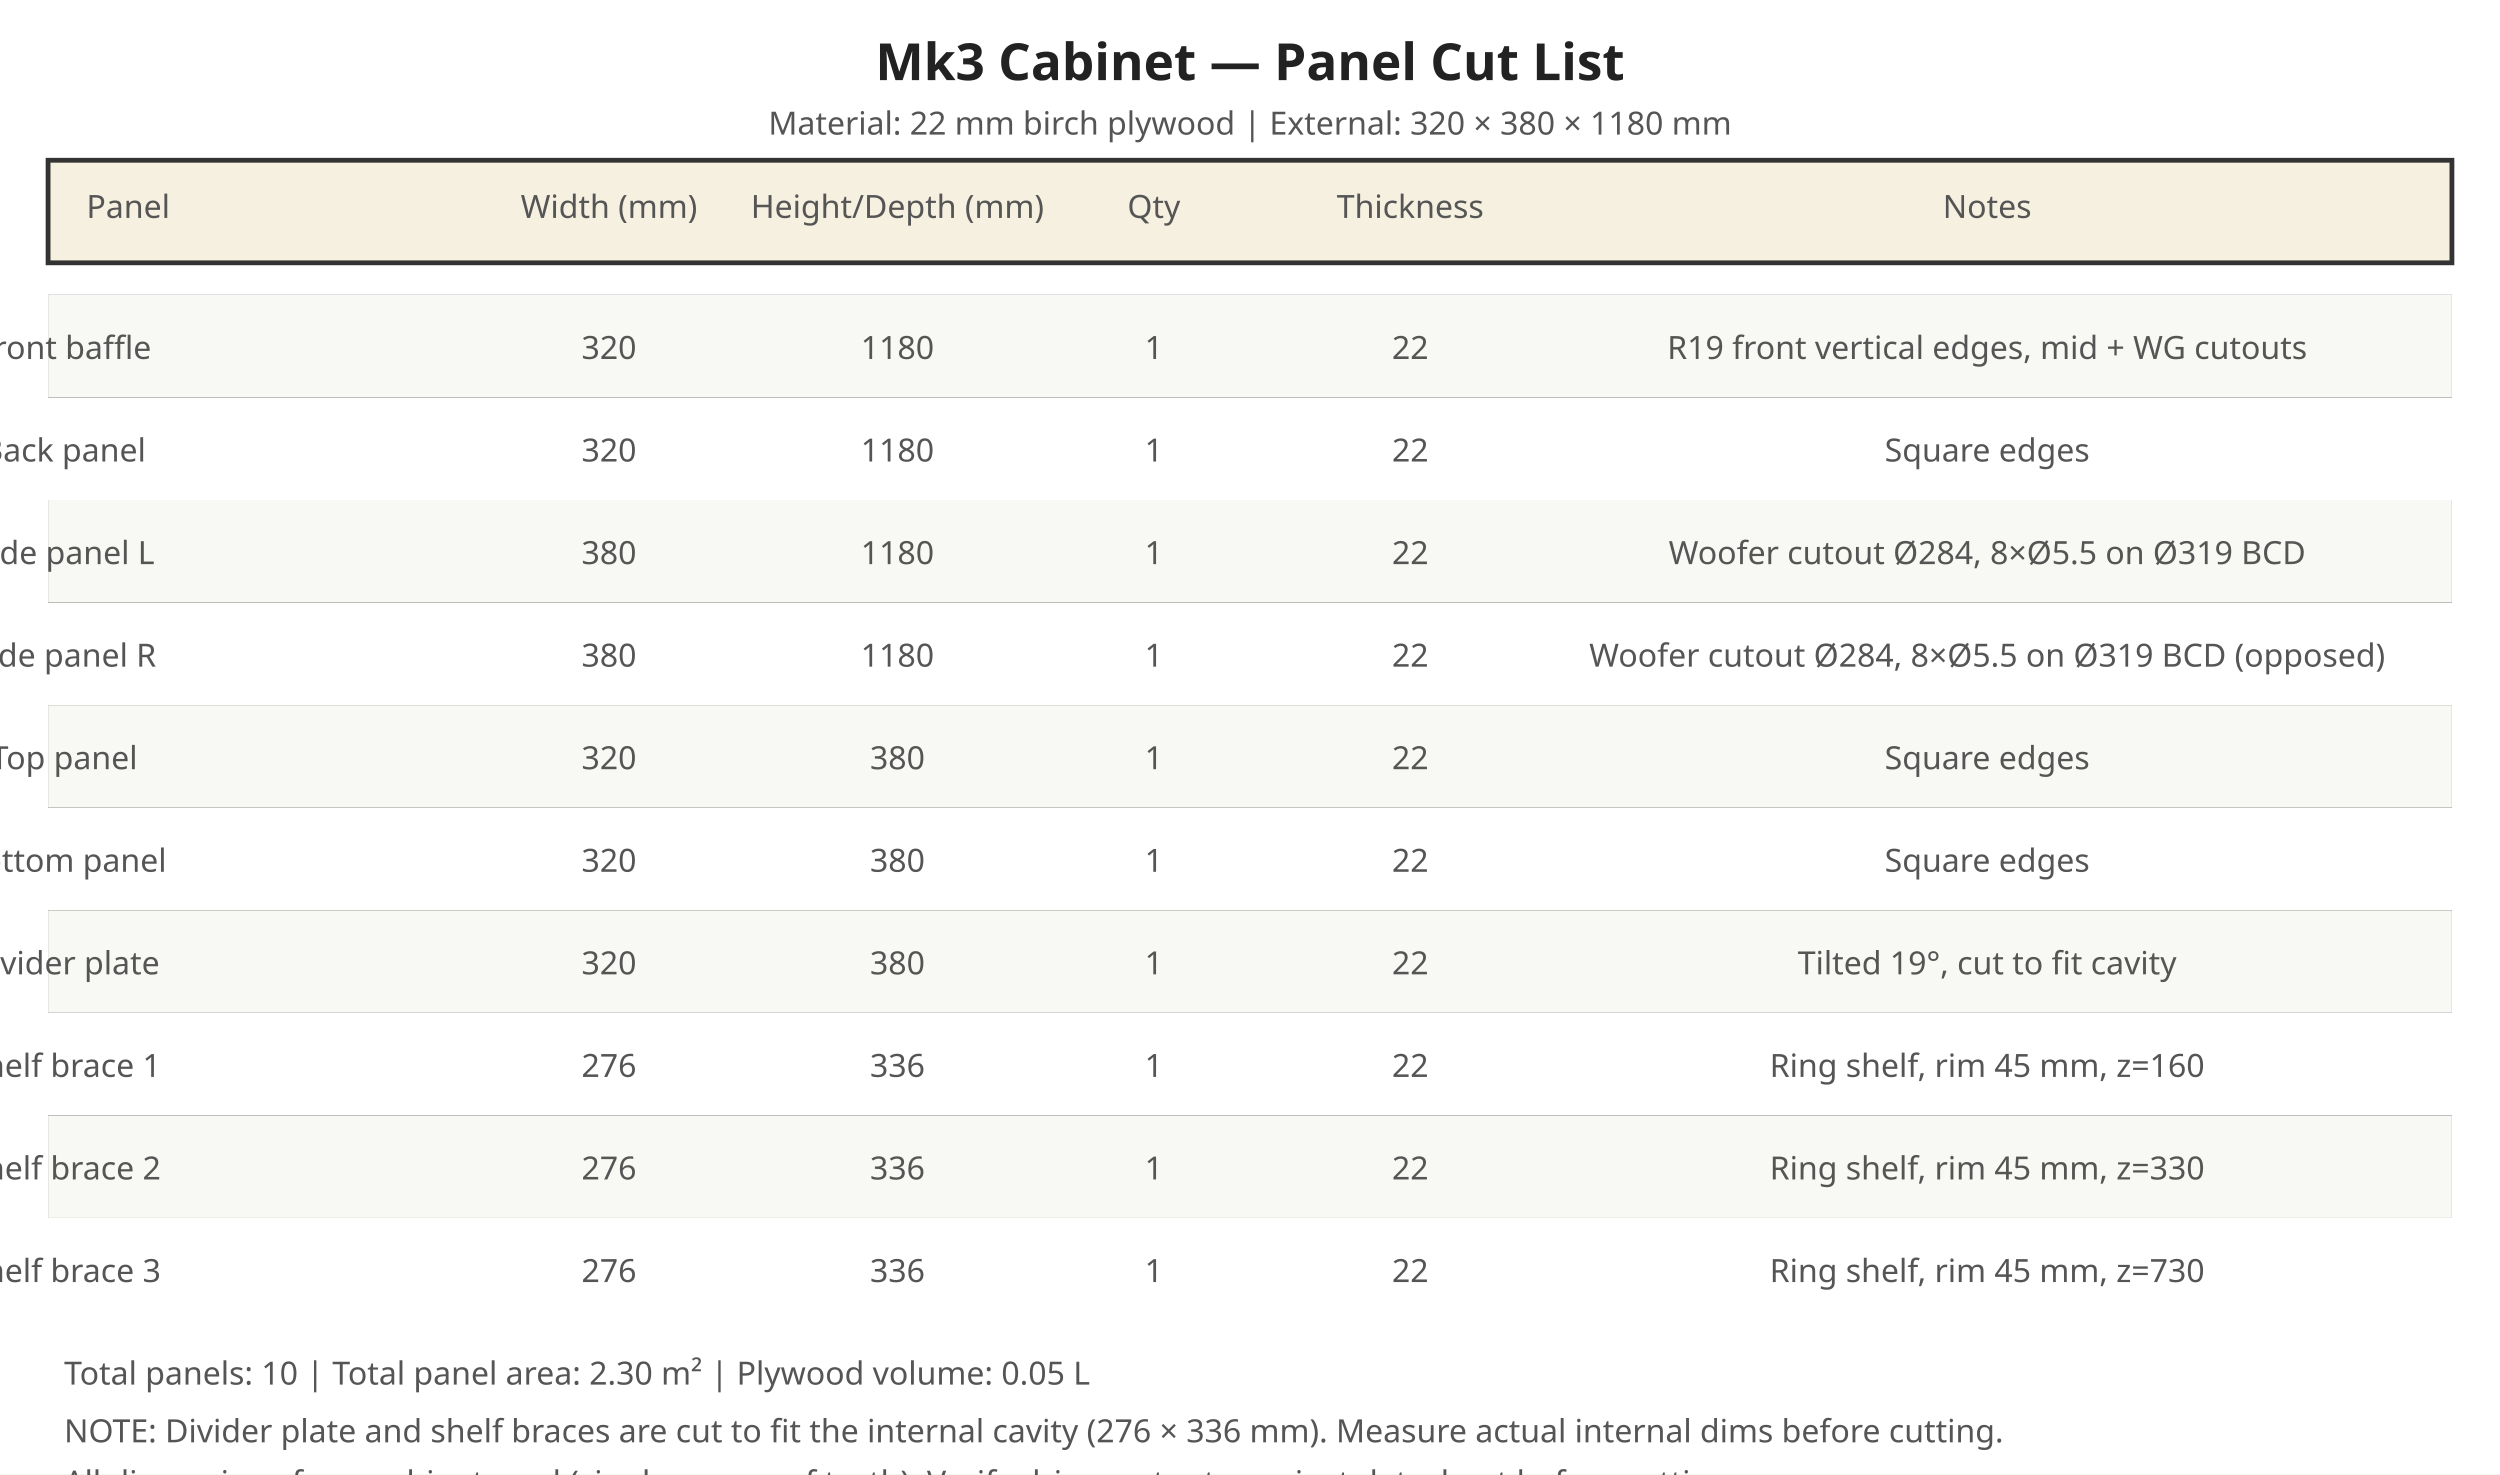
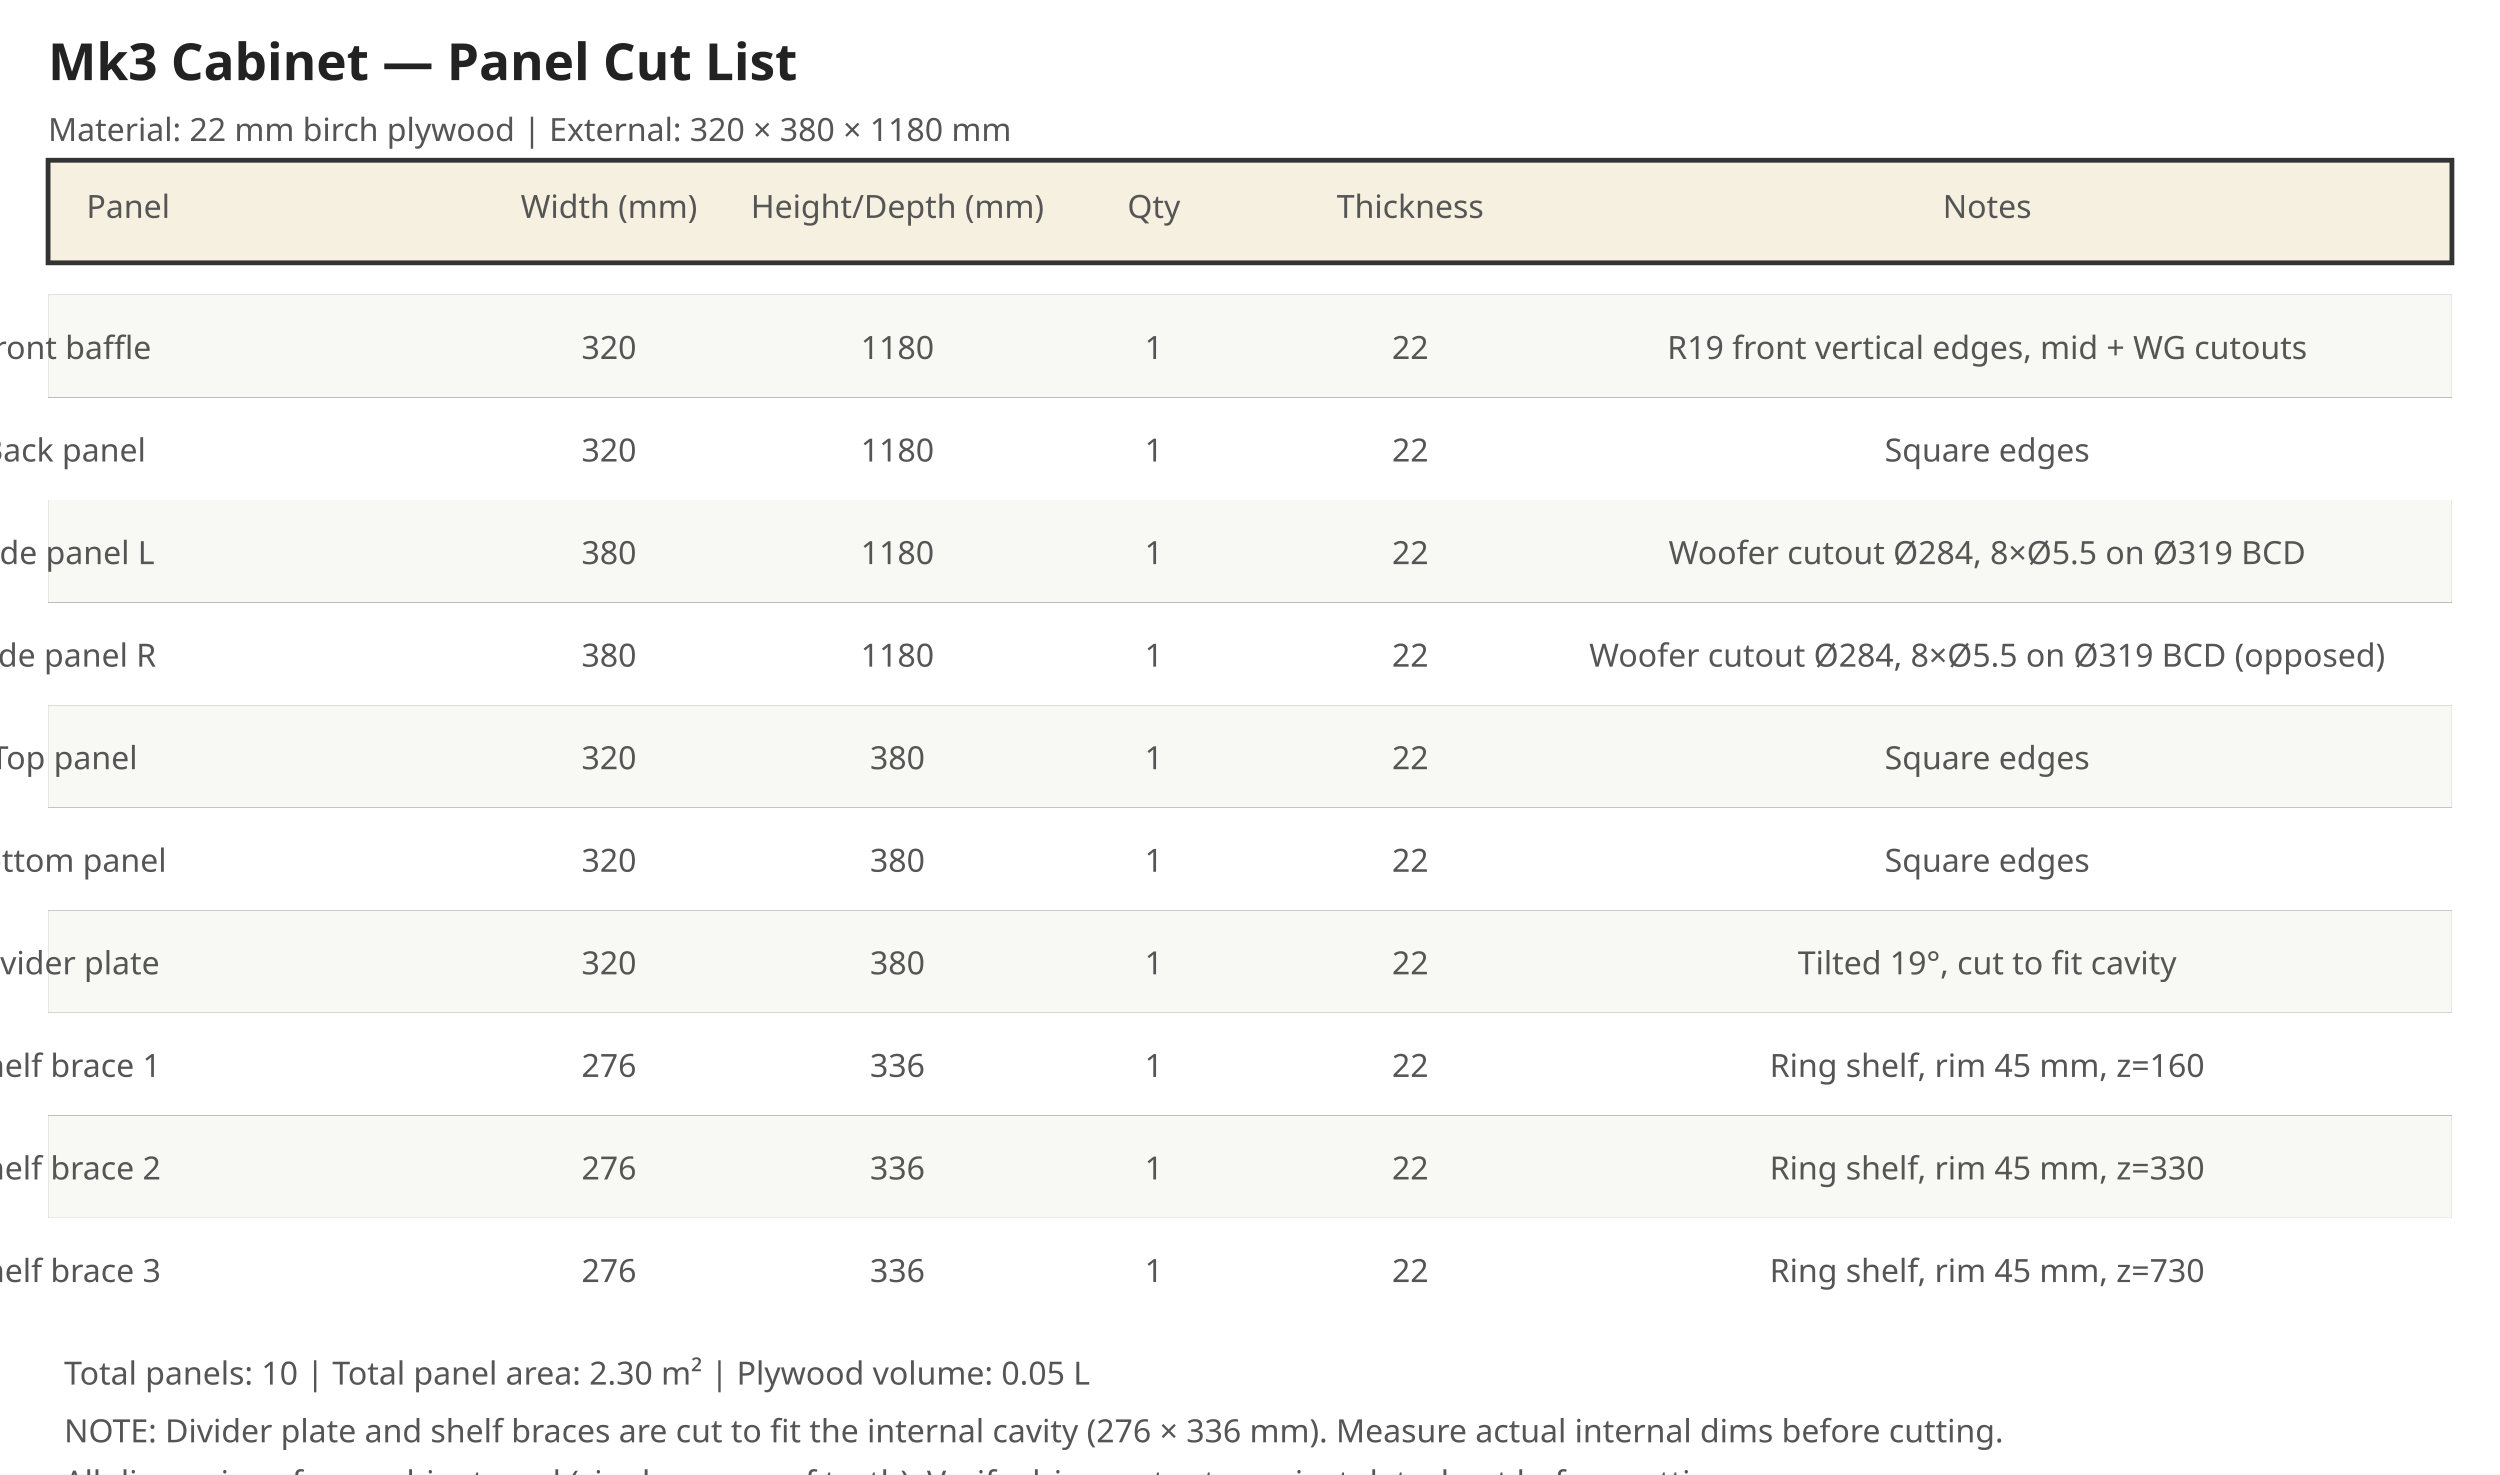
<svg xmlns="http://www.w3.org/2000/svg" width="780" height="460" viewBox="0 0 780 460">
  <style>.panel { fill: #f5f0e0; stroke: #333; stroke-width: 1.5; }
.cutout { fill: none; stroke: #c0392b; stroke-width: 1.2; stroke-dasharray: 6,3; }
.rebate { fill: #faebe0; stroke: #e67e22; stroke-width: 1.0; stroke-dasharray: 4,2; }
.pilot { fill: #333; }
.dim-line { stroke: #2980b9; stroke-width: 0.8; fill: none; }
.dim-text { fill: #2980b9; font-family: sans-serif; font-size: 11px; text-anchor: middle; }
.dim-text-v { fill: #2980b9; font-family: sans-serif; font-size: 11px; text-anchor: middle; }
.label { fill: #333; font-family: sans-serif; font-size: 12px; text-anchor: middle; font-weight: bold; }
.label-sm { fill: #555; font-family: sans-serif; font-size: 10px; text-anchor: middle; }
.label-driver { fill: #c0392b; font-family: sans-serif; font-size: 11px; text-anchor: middle; font-weight: bold; }
- .title-text { fill: #222; font-family: sans-serif; font-size: 16px; font-weight: bold; text-anchor: middle; }
- .subtitle { fill: #555; font-family: sans-serif; font-size: 10px; text-anchor: middle; }
+ .title-text { fill: #222; font-family: sans-serif; font-size: 16px; font-weight: bold; }
+ .subtitle { fill: #555; font-family: sans-serif; font-size: 10px; }
.note { fill: #555; font-family: sans-serif; font-size: 10px; }
.arrow { stroke: #2980b9; stroke-width: 0.8; fill: #2980b9; }
.center-line { stroke: #888; stroke-width: 0.5; stroke-dasharray: 8,3,2,3; }
</style>
  <rect width="780" height="460" fill="white" />
-   <text x="390.0" y="25.0" class="title-text">Mk3 Cabinet — Panel Cut List</text>
-   <text x="390.0" y="42.0" class="subtitle">Material: 22 mm birch plywood  |  External: 320 × 380 × 1180 mm</text>
+   <text x="15.0" y="25.0" class="title-text">Mk3 Cabinet — Panel Cut List</text>
+   <text x="15.0" y="44.0" class="subtitle">Material: 22 mm birch plywood  |  External: 320 × 380 × 1180 mm</text>
  <rect x="15.0" y="50.0" width="750.0" height="32.0" class="panel" />
  <text x="40.0" y="68.0" class="label-sm">Panel</text>
  <text x="190.0" y="68.0" class="label-sm">Width (mm)</text>
  <text x="280.0" y="68.0" class="label-sm">Height/Depth (mm)</text>
  <text x="360.0" y="68.0" class="label-sm">Qty</text>
  <text x="440.0" y="68.0" class="label-sm">Thickness</text>
  <text x="620.0" y="68.0" class="label-sm">Notes</text>
  <rect x="15.0" y="92.0" width="750.0" height="32.0" class="" />
  <rect x="15" y="92.0" width="750" height="32" fill="#f8f8f4" />
  <text x="20.0" y="112.0" class="label-sm">Front baffle</text>
  <text x="190.0" y="112.0" class="label-sm">320</text>
  <text x="280.0" y="112.0" class="label-sm">1180</text>
  <text x="360.0" y="112.0" class="label-sm">1</text>
  <text x="440.0" y="112.0" class="label-sm">22</text>
  <text x="620.0" y="112.0" class="label-sm">R19 front vertical edges, mid + WG cutouts</text>
  <text x="20.0" y="144.0" class="label-sm">Back panel</text>
  <text x="190.0" y="144.0" class="label-sm">320</text>
  <text x="280.0" y="144.0" class="label-sm">1180</text>
  <text x="360.0" y="144.0" class="label-sm">1</text>
  <text x="440.0" y="144.0" class="label-sm">22</text>
  <text x="620.0" y="144.0" class="label-sm">Square edges</text>
  <rect x="15.0" y="156.0" width="750.0" height="32.0" class="" />
  <rect x="15" y="156.0" width="750" height="32" fill="#f8f8f4" />
  <text x="20.0" y="176.0" class="label-sm">Side panel L</text>
  <text x="190.0" y="176.0" class="label-sm">380</text>
  <text x="280.0" y="176.0" class="label-sm">1180</text>
  <text x="360.0" y="176.0" class="label-sm">1</text>
  <text x="440.0" y="176.0" class="label-sm">22</text>
  <text x="620.0" y="176.0" class="label-sm">Woofer cutout Ø284, 8×Ø5.5 on Ø319 BCD</text>
  <text x="20.0" y="208.0" class="label-sm">Side panel R</text>
  <text x="190.0" y="208.0" class="label-sm">380</text>
  <text x="280.0" y="208.0" class="label-sm">1180</text>
  <text x="360.0" y="208.0" class="label-sm">1</text>
  <text x="440.0" y="208.0" class="label-sm">22</text>
  <text x="620.0" y="208.0" class="label-sm">Woofer cutout Ø284, 8×Ø5.5 on Ø319 BCD (opposed)</text>
  <rect x="15.0" y="220.0" width="750.0" height="32.0" class="" />
  <rect x="15" y="220.0" width="750" height="32" fill="#f8f8f4" />
  <text x="20.0" y="240.0" class="label-sm">Top panel</text>
  <text x="190.0" y="240.0" class="label-sm">320</text>
  <text x="280.0" y="240.0" class="label-sm">380</text>
  <text x="360.0" y="240.0" class="label-sm">1</text>
  <text x="440.0" y="240.0" class="label-sm">22</text>
  <text x="620.0" y="240.0" class="label-sm">Square edges</text>
  <text x="20.0" y="272.0" class="label-sm">Bottom panel</text>
  <text x="190.0" y="272.0" class="label-sm">320</text>
  <text x="280.0" y="272.0" class="label-sm">380</text>
  <text x="360.0" y="272.0" class="label-sm">1</text>
  <text x="440.0" y="272.0" class="label-sm">22</text>
  <text x="620.0" y="272.0" class="label-sm">Square edges</text>
  <rect x="15.0" y="284.0" width="750.0" height="32.0" class="" />
  <rect x="15" y="284.0" width="750" height="32" fill="#f8f8f4" />
  <text x="20.0" y="304.0" class="label-sm">Divider plate</text>
  <text x="190.0" y="304.0" class="label-sm">320</text>
  <text x="280.0" y="304.0" class="label-sm">380</text>
  <text x="360.0" y="304.0" class="label-sm">1</text>
  <text x="440.0" y="304.0" class="label-sm">22</text>
  <text x="620.0" y="304.0" class="label-sm">Tilted 19°, cut to fit cavity</text>
  <text x="20.0" y="336.0" class="label-sm">Shelf brace 1</text>
  <text x="190.0" y="336.0" class="label-sm">276</text>
  <text x="280.0" y="336.0" class="label-sm">336</text>
  <text x="360.0" y="336.0" class="label-sm">1</text>
  <text x="440.0" y="336.0" class="label-sm">22</text>
  <text x="620.0" y="336.0" class="label-sm">Ring shelf, rim 45 mm, z=160</text>
  <rect x="15.0" y="348.0" width="750.0" height="32.0" class="" />
  <rect x="15" y="348.0" width="750" height="32" fill="#f8f8f4" />
  <text x="20.0" y="368.0" class="label-sm">Shelf brace 2</text>
  <text x="190.0" y="368.0" class="label-sm">276</text>
  <text x="280.0" y="368.0" class="label-sm">336</text>
  <text x="360.0" y="368.0" class="label-sm">1</text>
  <text x="440.0" y="368.0" class="label-sm">22</text>
  <text x="620.0" y="368.0" class="label-sm">Ring shelf, rim 45 mm, z=330</text>
  <text x="20.0" y="400.0" class="label-sm">Shelf brace 3</text>
  <text x="190.0" y="400.0" class="label-sm">276</text>
  <text x="280.0" y="400.0" class="label-sm">336</text>
  <text x="360.0" y="400.0" class="label-sm">1</text>
  <text x="440.0" y="400.0" class="label-sm">22</text>
  <text x="620.0" y="400.0" class="label-sm">Ring shelf, rim 45 mm, z=730</text>
  <text x="20.0" y="432.0" class="note">Total panels: 10  |  Total panel area: 2.30 m²  |  Plywood volume: 0.05 L</text>
  <text x="20.0" y="450.0" class="note">NOTE: Divider plate and shelf braces are cut to fit the internal cavity (276 × 336 mm). Measure actual internal dims before cutting.</text>
  <text x="20.0" y="466.0" class="note">All dimensions from cabinet.scad (single source of truth). Verify driver cutouts against datasheet before cutting.</text>
</svg>
